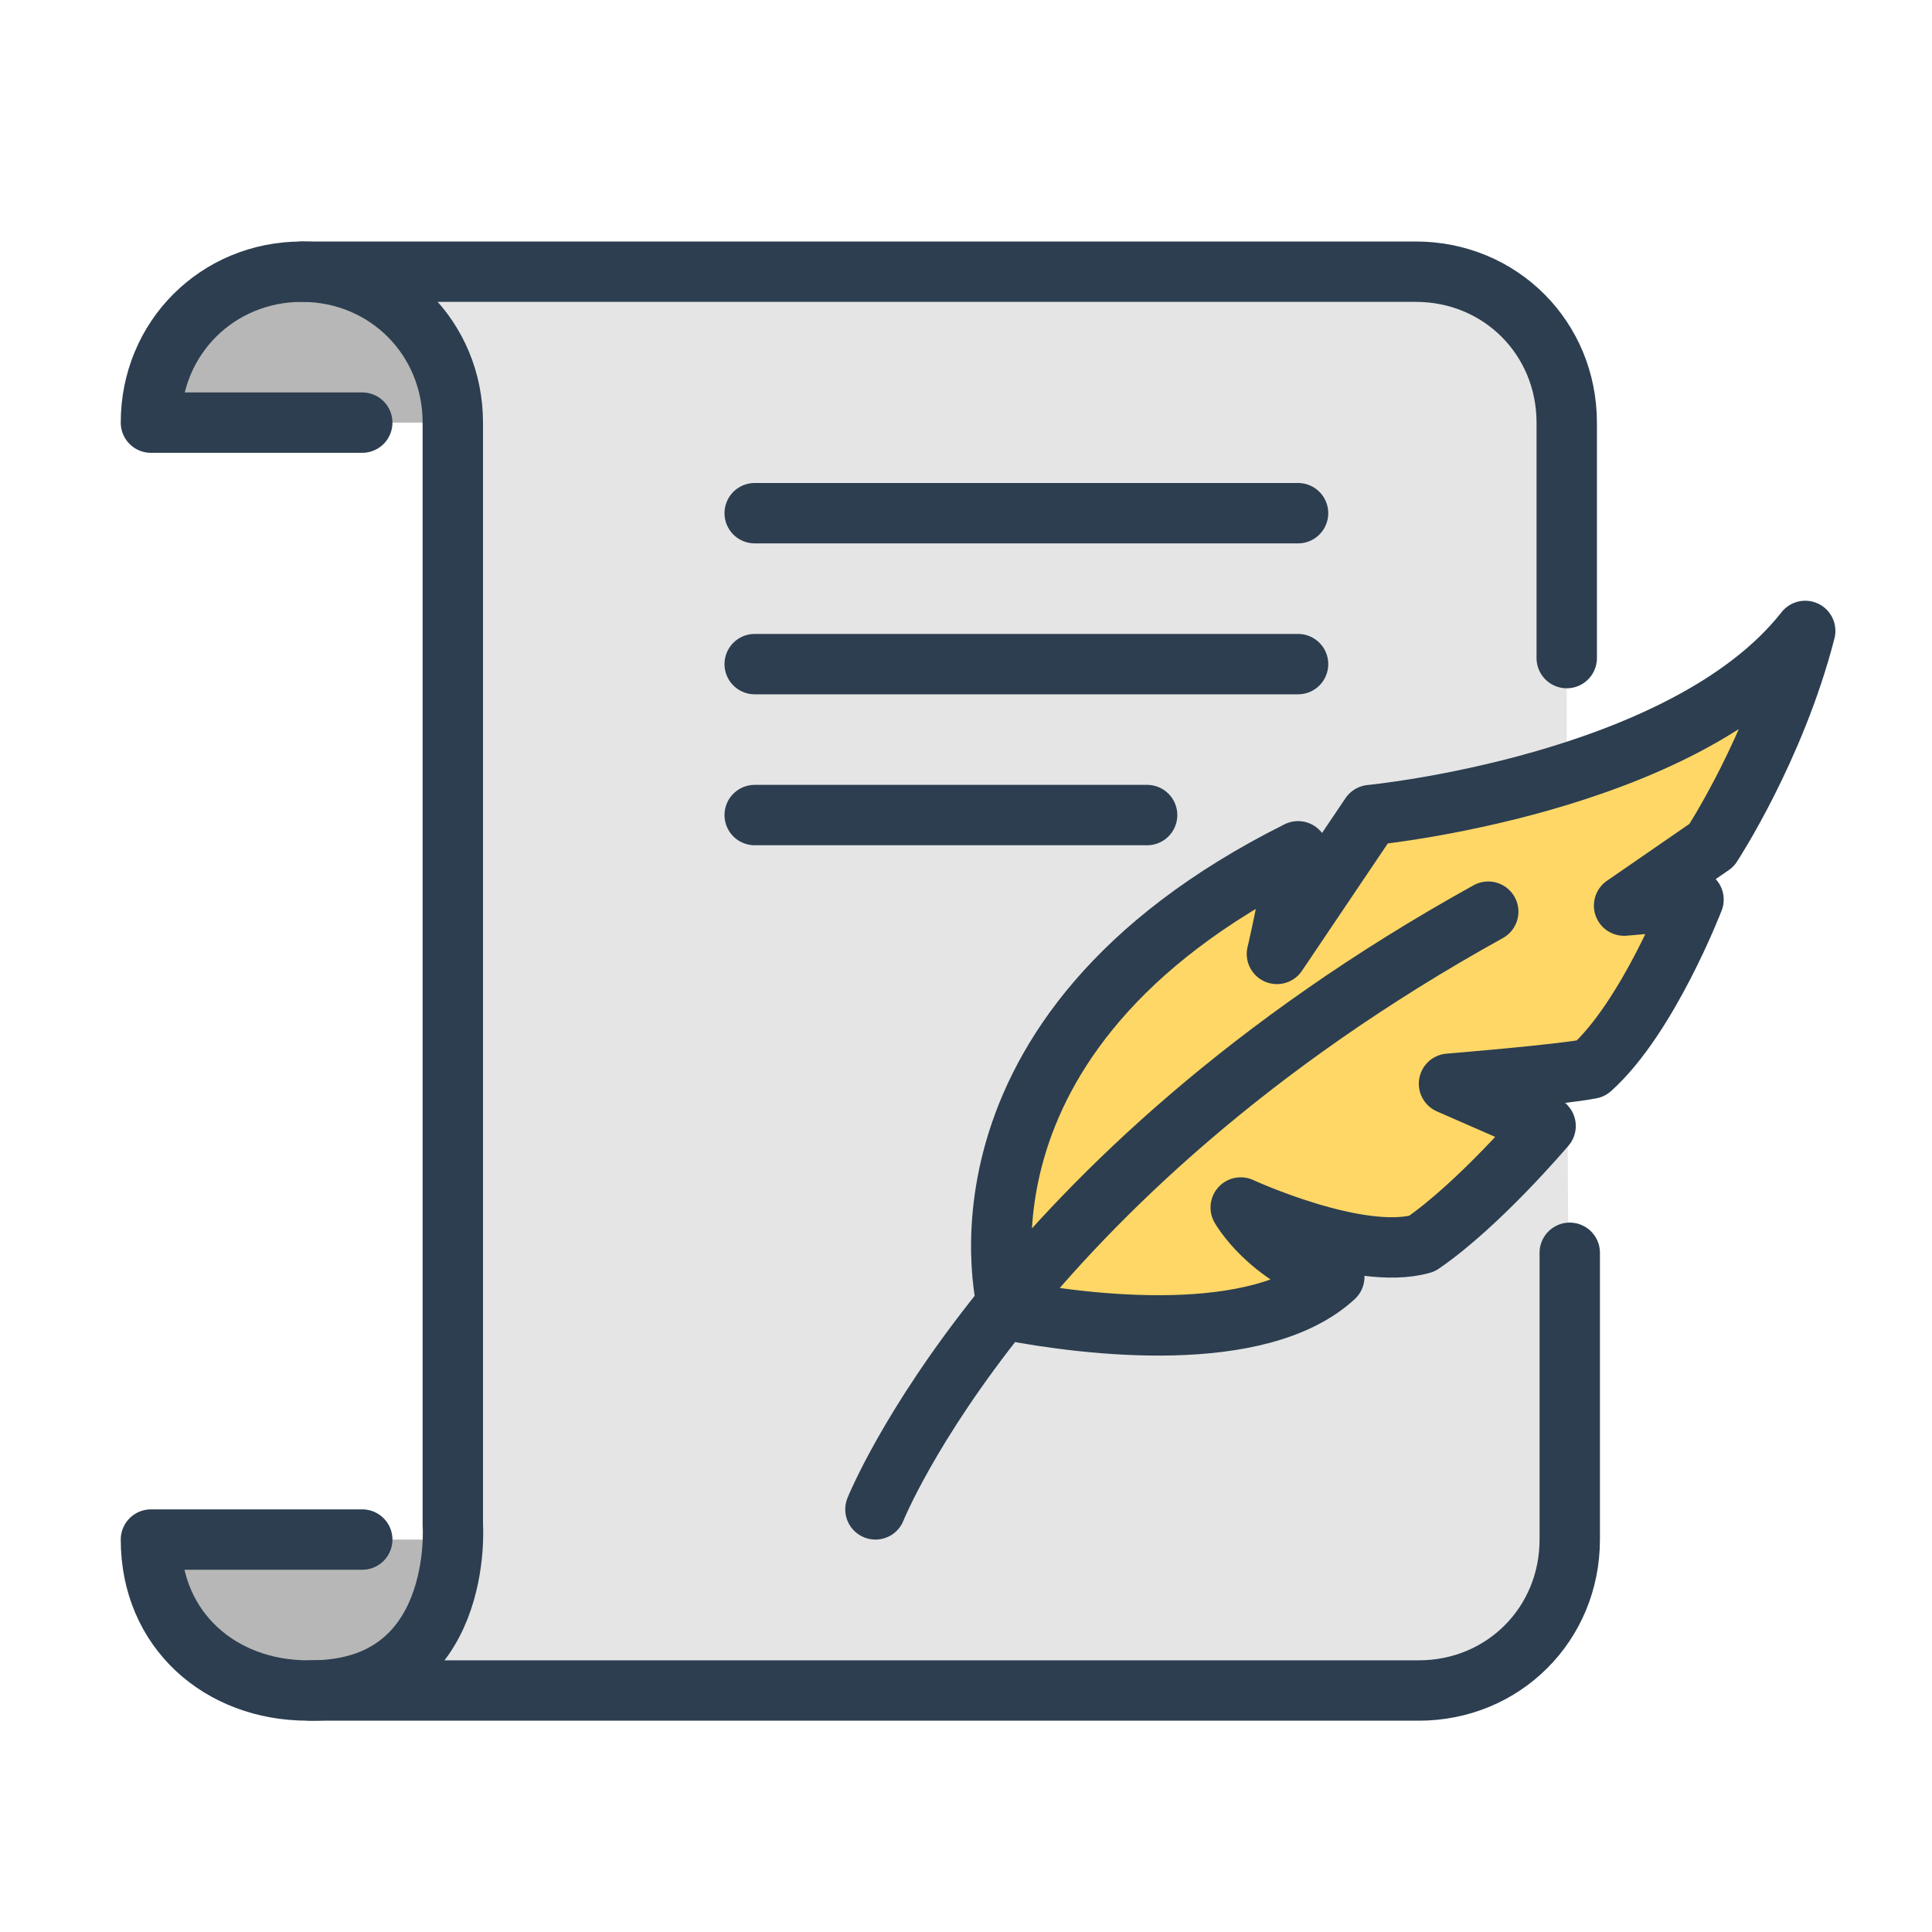
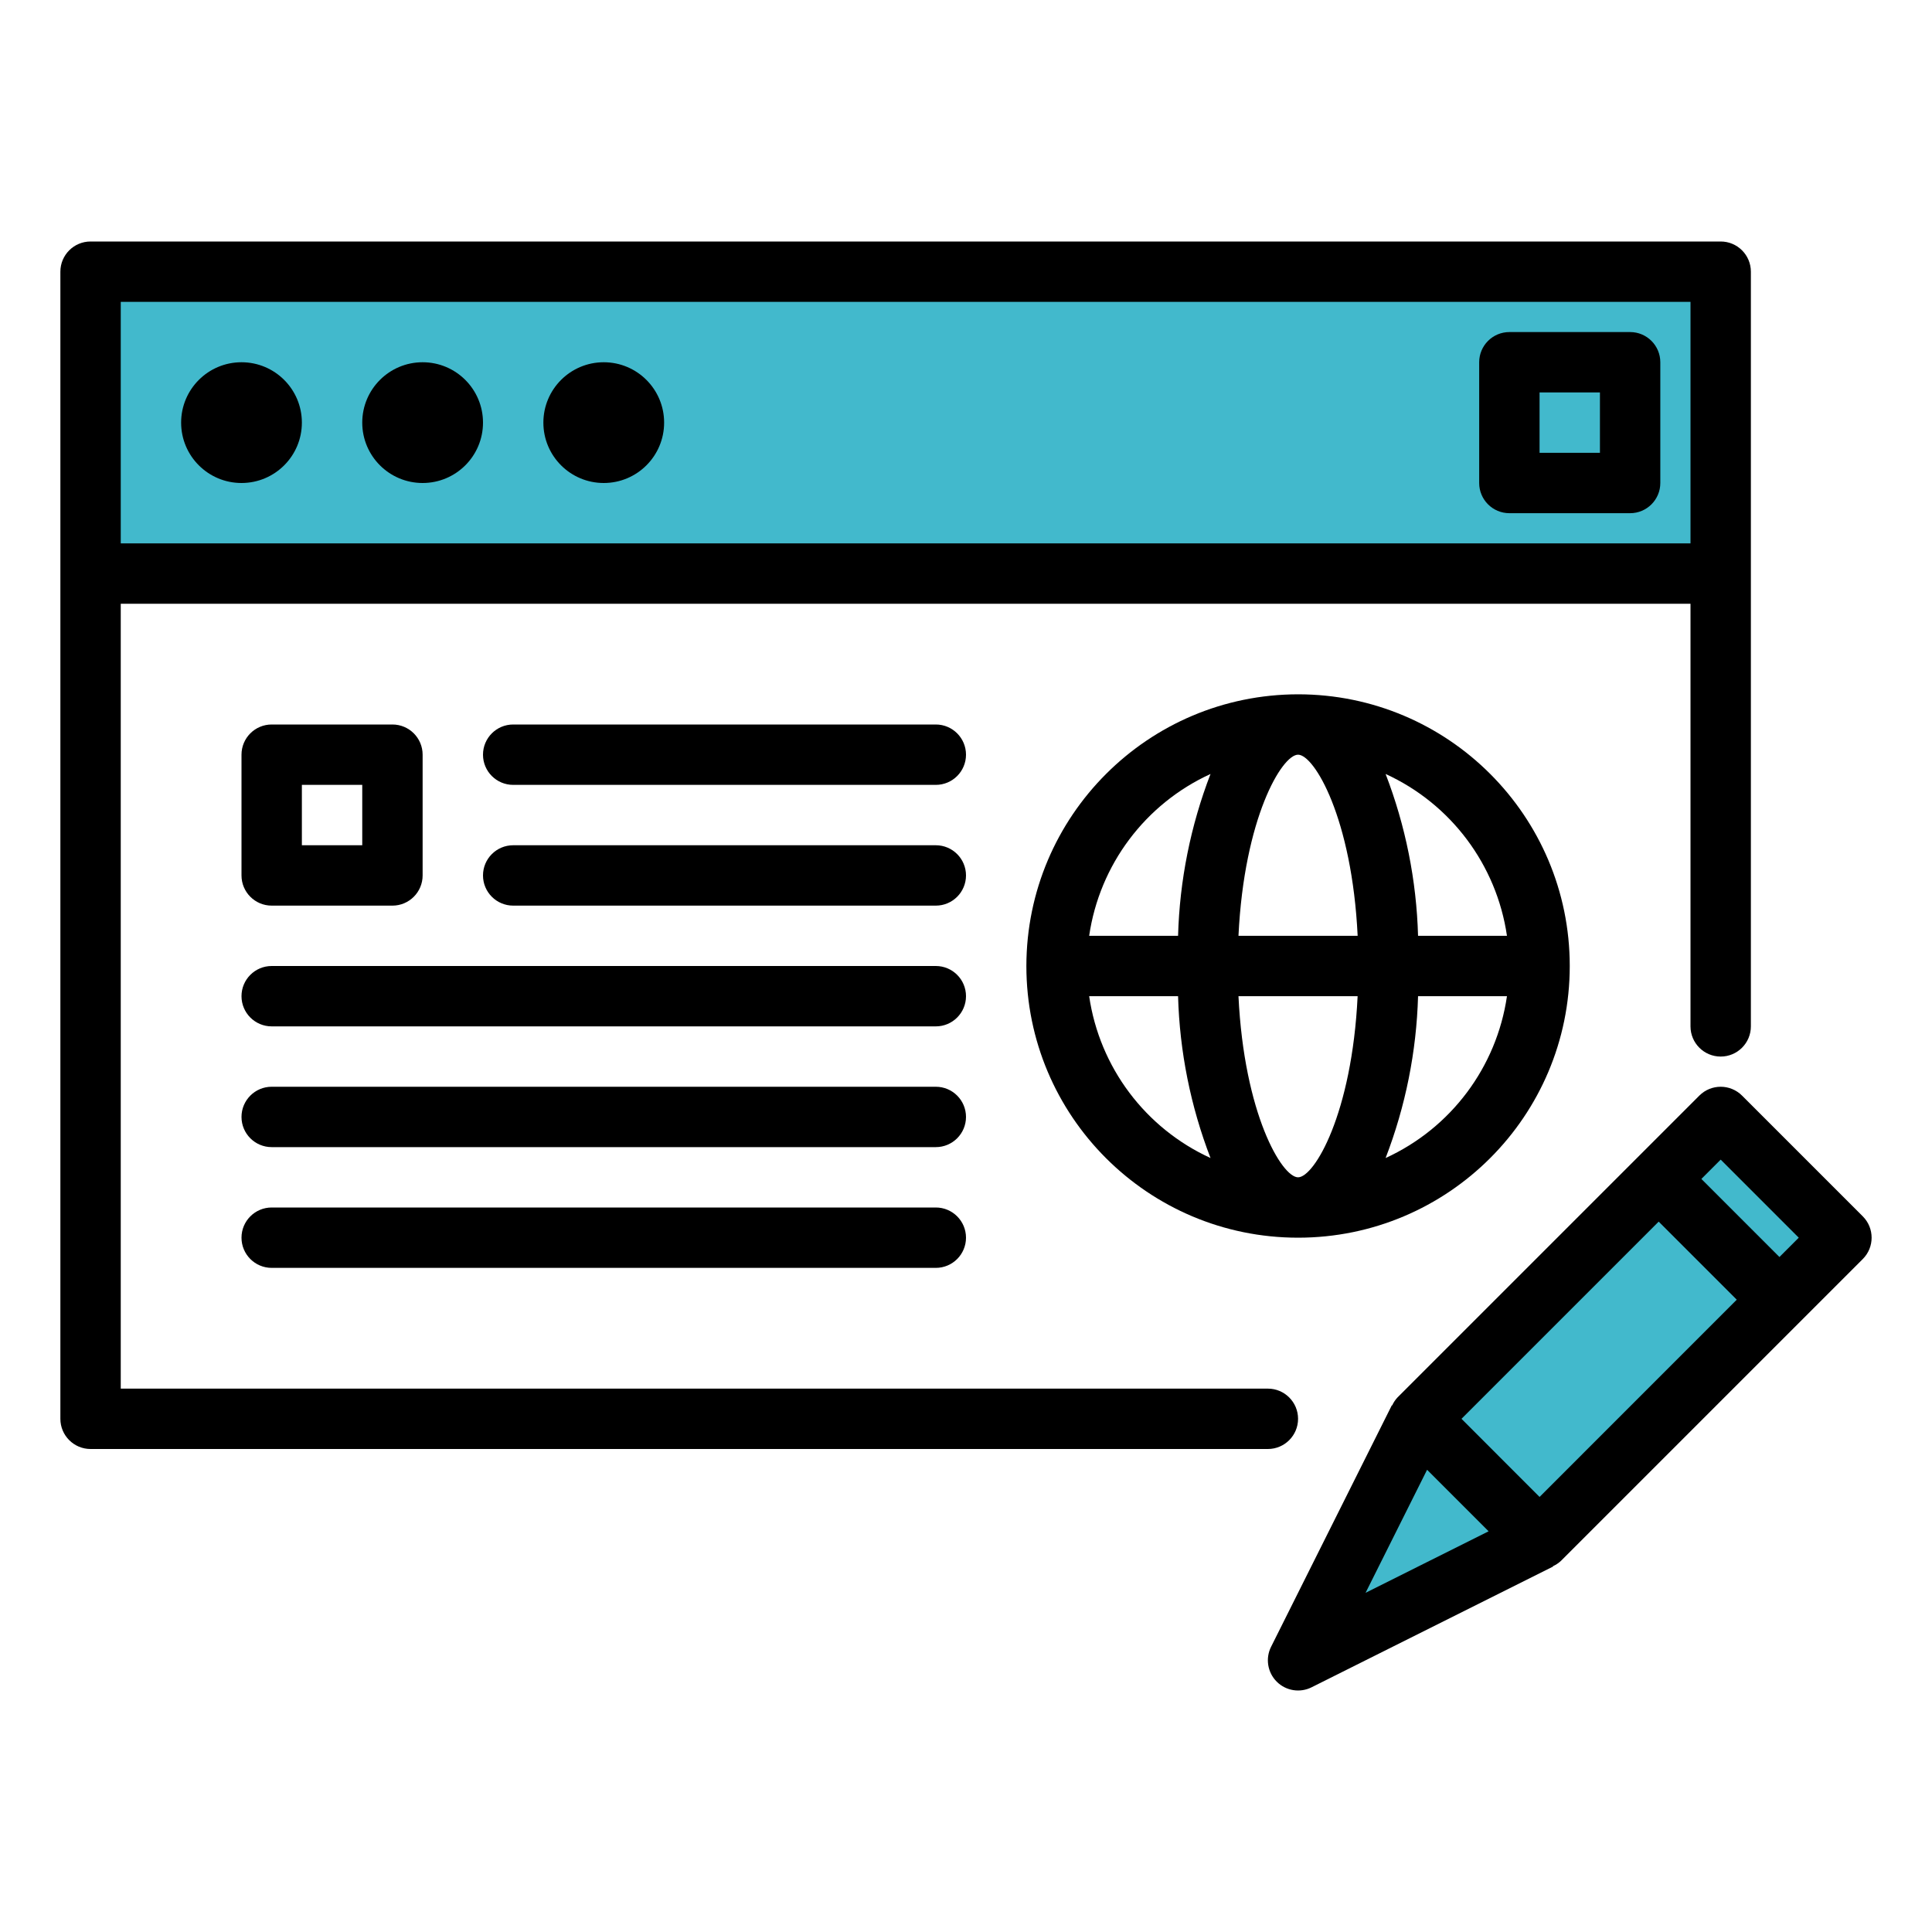
- <svg xmlns="http://www.w3.org/2000/svg" enable-background="new 0 0 64 64" viewBox="0 0 64 64">
-   <path fill="#E5E5E5" d="M14,9h32.9c2.8,0,5,2.2,5,5l0,17.6L52,51c0,2.8-2.2,5-5,5H14" />
-   <path fill="#FFD766" d="M33.4,43.4c0,0-2.6-9.1,9.6-15.2c-0.5,2.6-0.7,3.4-0.7,3.4l3.1-4.6c0,0,10.4-1,14.4-6.1  c-1,3.9-3.1,7.1-3.1,7.1L53.8,30l2.3-0.2c0,0-1.5,3.9-3.4,5.6c-1,0.2-4.7,0.5-4.7,0.5l3.2,1.4c0,0-2.2,2.6-4.1,3.9  c-2.1,0.6-6-1.2-6-1.2s0.9,1.6,3.1,2.3C41.7,44.6,36,43.9,33.4,43.4z" />
-   <path fill="none" stroke="#2C3E50" stroke-linecap="round" stroke-linejoin="round" stroke-miterlimit="10" stroke-width="2" d="M33.4 43.4c0 0-2.6-9.1 9.6-15.2-.5 2.6-.7 3.4-.7 3.4l3.1-4.6c0 0 10.4-1 14.4-6.1-1 3.9-3.1 7.1-3.1 7.1L53.8 30l2.3-.2c0 0-1.5 3.9-3.4 5.6-1 .2-4.7.5-4.7.5l3.2 1.4c0 0-2.2 2.6-4.1 3.9-2.1.6-6-1.2-6-1.2s.9 1.6 3.1 2.3C41.7 44.6 36 43.9 33.4 43.4zM29 50c0 0 4.4-11 20.3-19.8" />
-   <path fill="#B7B7B7" d="M15 51c0 2.8-2.2 5-5 5h.2C7.3 56 5 54 5 51h7M15 14c0-2.8-2.2-5-5-5h.2C7.3 9 5 11 5 14h7" />
-   <path fill="none" stroke="#2C3E50" stroke-linecap="round" stroke-linejoin="round" stroke-miterlimit="10" stroke-width="2" d="M52 41.5l0 9.5c0 2.8-2.2 5-5 5H10.2C7.3 56 5 54 5 51h7M10 9h36.9c2.8 0 5 2.2 5 5l0 7.8" />
-   <path fill="none" stroke="#2C3E50" stroke-linecap="round" stroke-linejoin="round" stroke-miterlimit="10" stroke-width="2" d="  M10.3,56c5.1,0,4.7-5.5,4.7-5.5V14c0-2.8-2.2-5-5-5s-5,2.2-5,5h7" />
-   <line x1="25" x2="43" y1="17" y2="17" fill="none" stroke="#2C3E50" stroke-linecap="round" stroke-linejoin="round" stroke-miterlimit="10" stroke-width="2" />
-   <line x1="25" x2="43" y1="22" y2="22" fill="none" stroke="#2C3E50" stroke-linecap="round" stroke-linejoin="round" stroke-miterlimit="10" stroke-width="2" />
-   <line x1="25" x2="38" y1="27" y2="27" fill="none" stroke="#2C3E50" stroke-linecap="round" stroke-linejoin="round" stroke-miterlimit="10" stroke-width="2" />
+ <svg xmlns="http://www.w3.org/2000/svg" height="64" viewBox="0 0 64 64" width="64">
+   <defs>
+     <style>
+       .cls-1 {
+         fill: #42b9cc;
+       }
+     </style>
+   </defs>
+   <g id="blog-content-copywriting">
+     <polygon class="cls-1" points="57 37 47 47 44 54 51 51 61 41 57 37" />
+     <rect class="cls-1" height="10" width="54" x="3" y="9" />
+     <g>
+       <path d="M43,47a1,1,0,0,0-1-1H4V20H56V34a1,1,0,0,0,2,0V9a1,1,0,0,0-1-1H3A1,1,0,0,0,2,9V47a1,1,0,0,0,1,1H42A1,1,0,0,0,43,47ZM56,10v8H4V10Z" />
+       <circle cx="8" cy="14" r="2" />
+       <circle cx="14" cy="14" r="2" />
+       <circle cx="20" cy="14" r="2" />
+       <path d="M34,32a9,9,0,1,0,9-9A9.01,9.01,0,0,0,34,32Zm10.974-1H41.026c.188-3.9,1.438-6,1.974-6S44.786,27.1,44.974,31ZM43,39c-.536,0-1.786-2.1-1.974-6h3.947C44.786,36.9,43.536,39,43,39ZM40.1,25.639A16.168,16.168,0,0,0,39.025,31H36.08A7.01,7.01,0,0,1,40.1,25.639ZM36.08,33h2.945A16.168,16.168,0,0,0,40.1,38.361,7.01,7.01,0,0,1,36.08,33ZM45.9,38.361A16.168,16.168,0,0,0,46.975,33H49.92A7.01,7.01,0,0,1,45.9,38.361ZM49.92,31H46.975A16.168,16.168,0,0,0,45.9,25.639,7.01,7.01,0,0,1,49.92,31Z" />
+       <path d="M50,17h4a1,1,0,0,0,1-1V12a1,1,0,0,0-1-1H50a1,1,0,0,0-1,1v4A1,1,0,0,0,50,17Zm1-4h2v2H51Z" />
+       <path d="M61.707,40.293l-4-4a1,1,0,0,0-1.414,0l-10,10a.979.979,0,0,0-.176.265l-.011-.006-4,8a1,1,0,0,0,1.342,1.342l8-4-.006-.011a.98.98,0,0,0,.265-.176l10-10A1,1,0,0,0,61.707,40.293ZM59.586,41l-.64.64L56.36,39.054l.64-.64ZM47.274,48.688l2.038,2.038-4.076,2.038Zm3.726.9L48.414,47l6.532-6.532,2.586,2.586Z" />
+       <path d="M31,24H17a1,1,0,0,0,0,2H31a1,1,0,0,0,0-2Z" />
+       <path d="M31,28H17a1,1,0,0,0,0,2H31a1,1,0,0,0,0-2Z" />
+       <path d="M31,32H9a1,1,0,0,0,0,2H31a1,1,0,0,0,0-2Z" />
+       <path d="M31,36H9a1,1,0,0,0,0,2H31a1,1,0,0,0,0-2Z" />
+       <path d="M31,40H9a1,1,0,0,0,0,2H31a1,1,0,0,0,0-2Z" />
+       <path d="M9,30h4a1,1,0,0,0,1-1V25a1,1,0,0,0-1-1H9a1,1,0,0,0-1,1v4A1,1,0,0,0,9,30Zm1-4h2v2H10Z" />
+     </g>
+   </g>
</svg>
